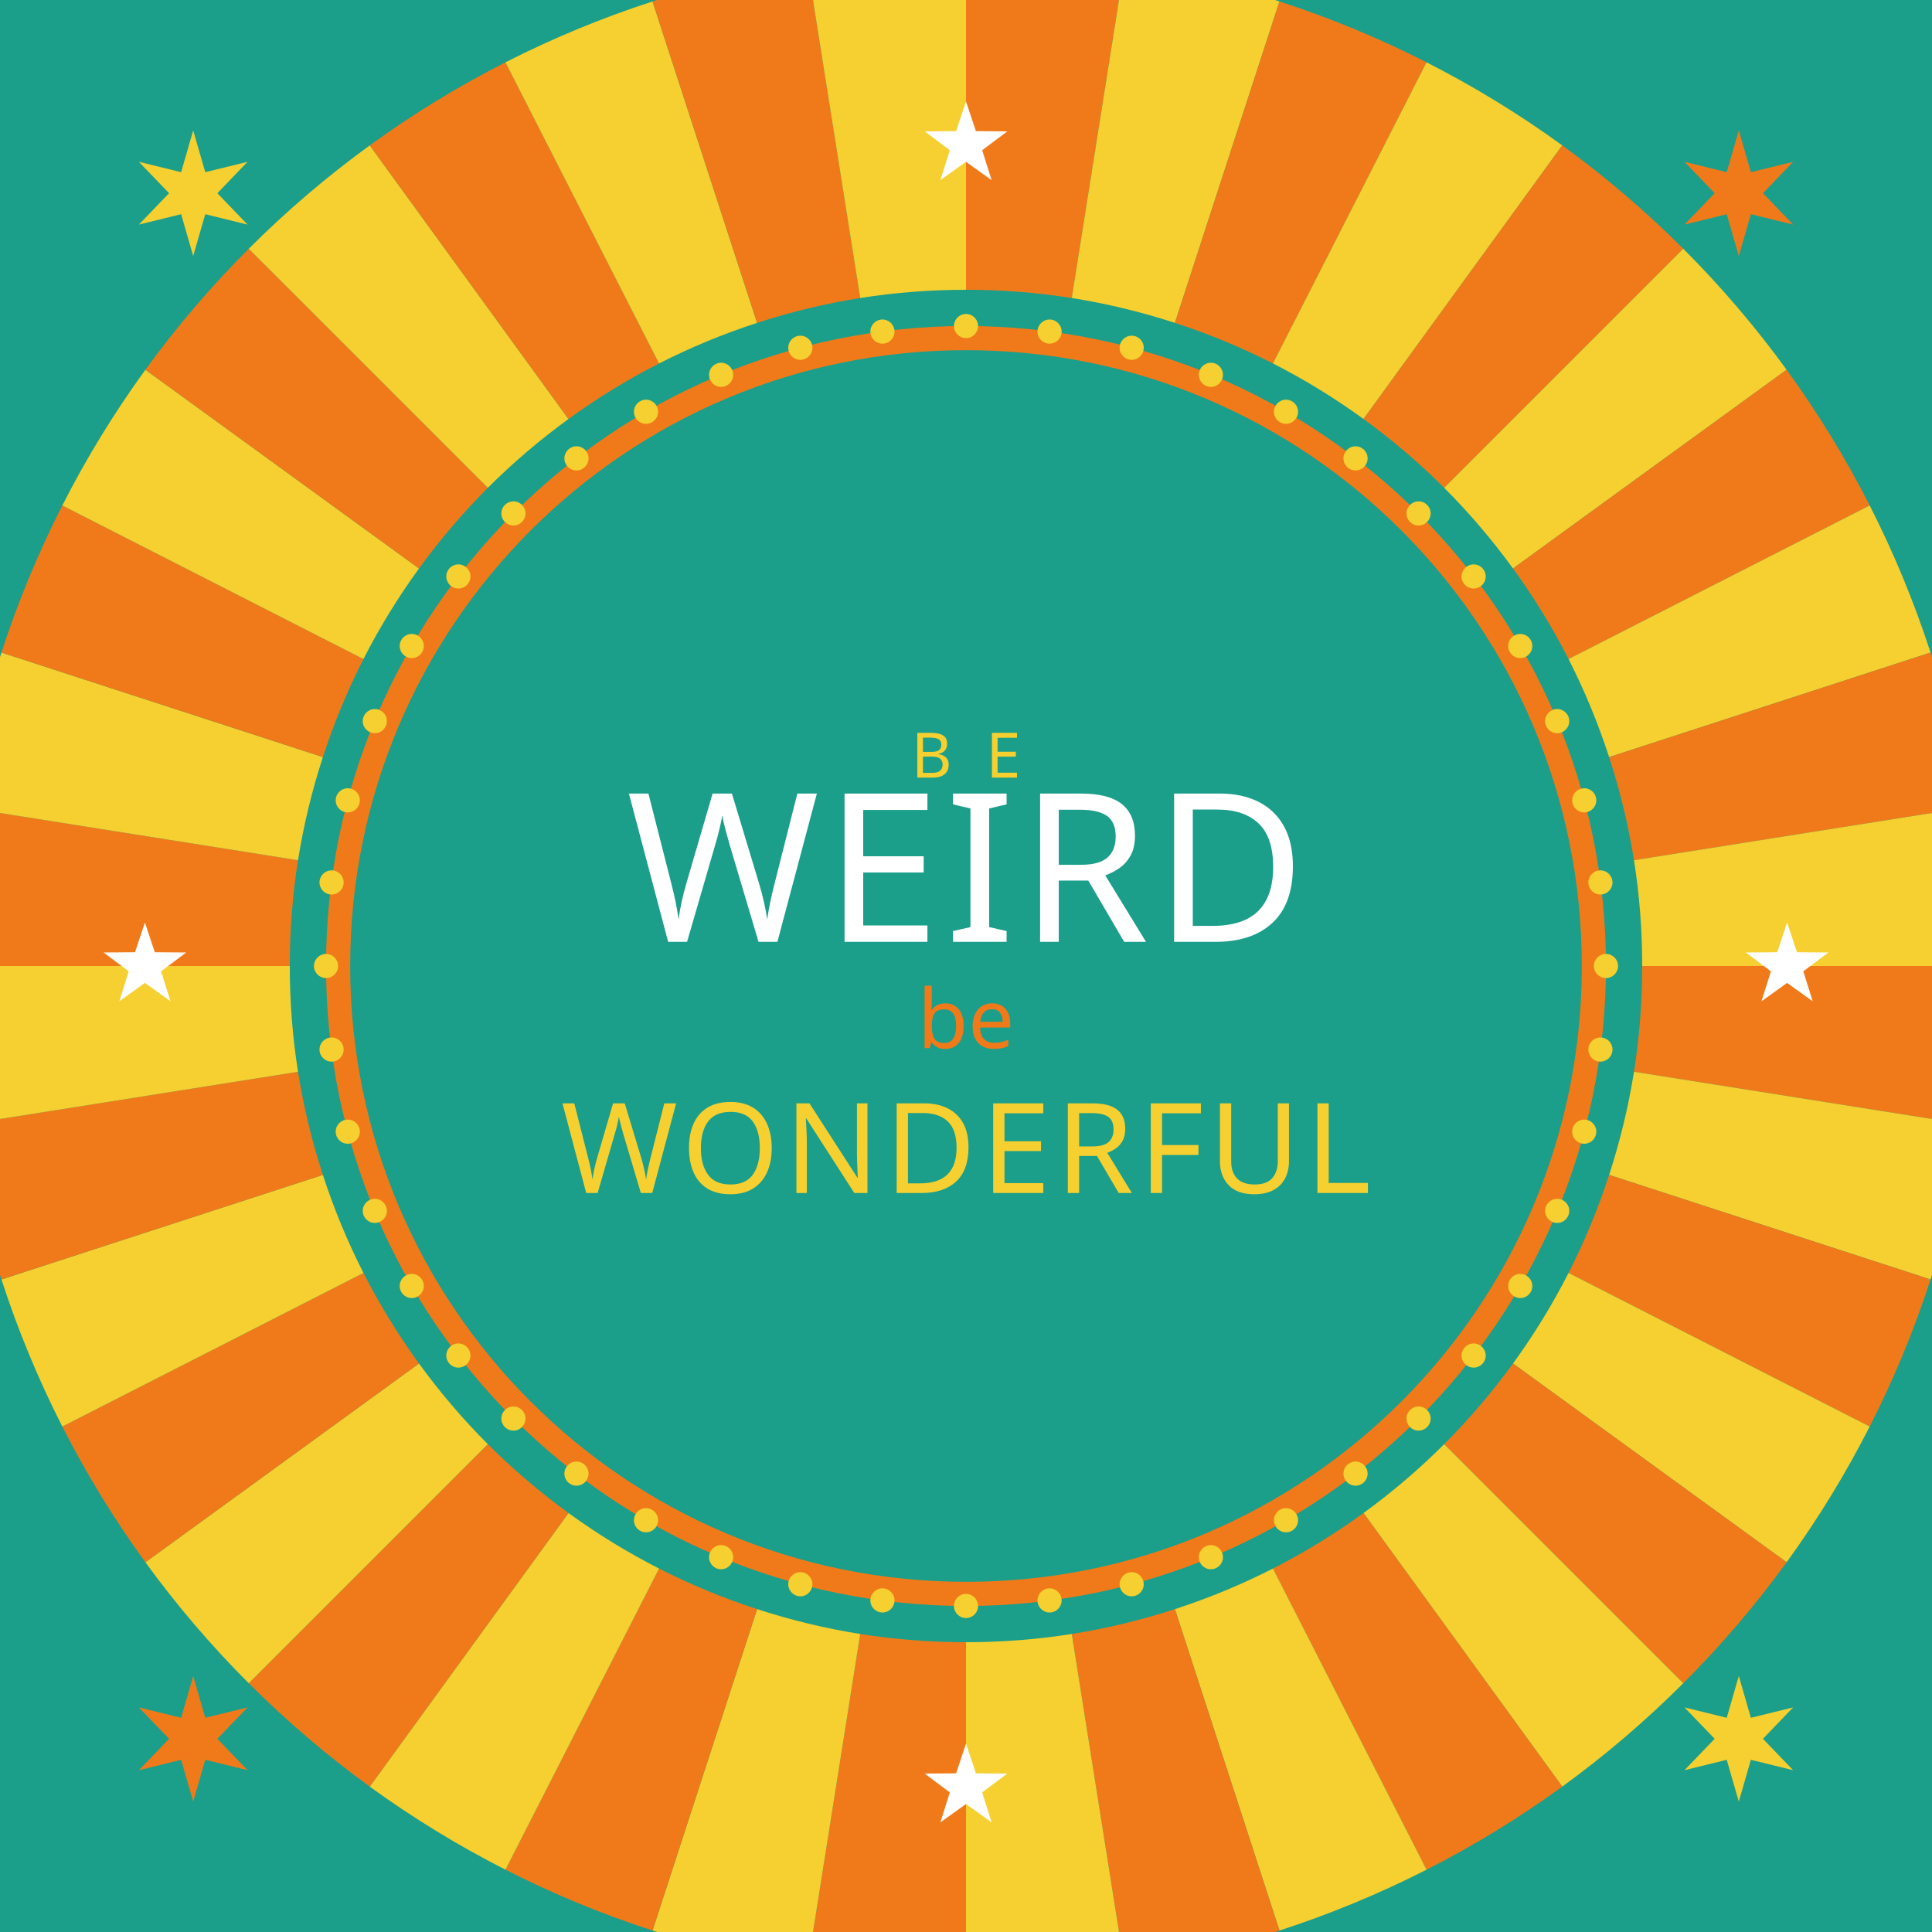
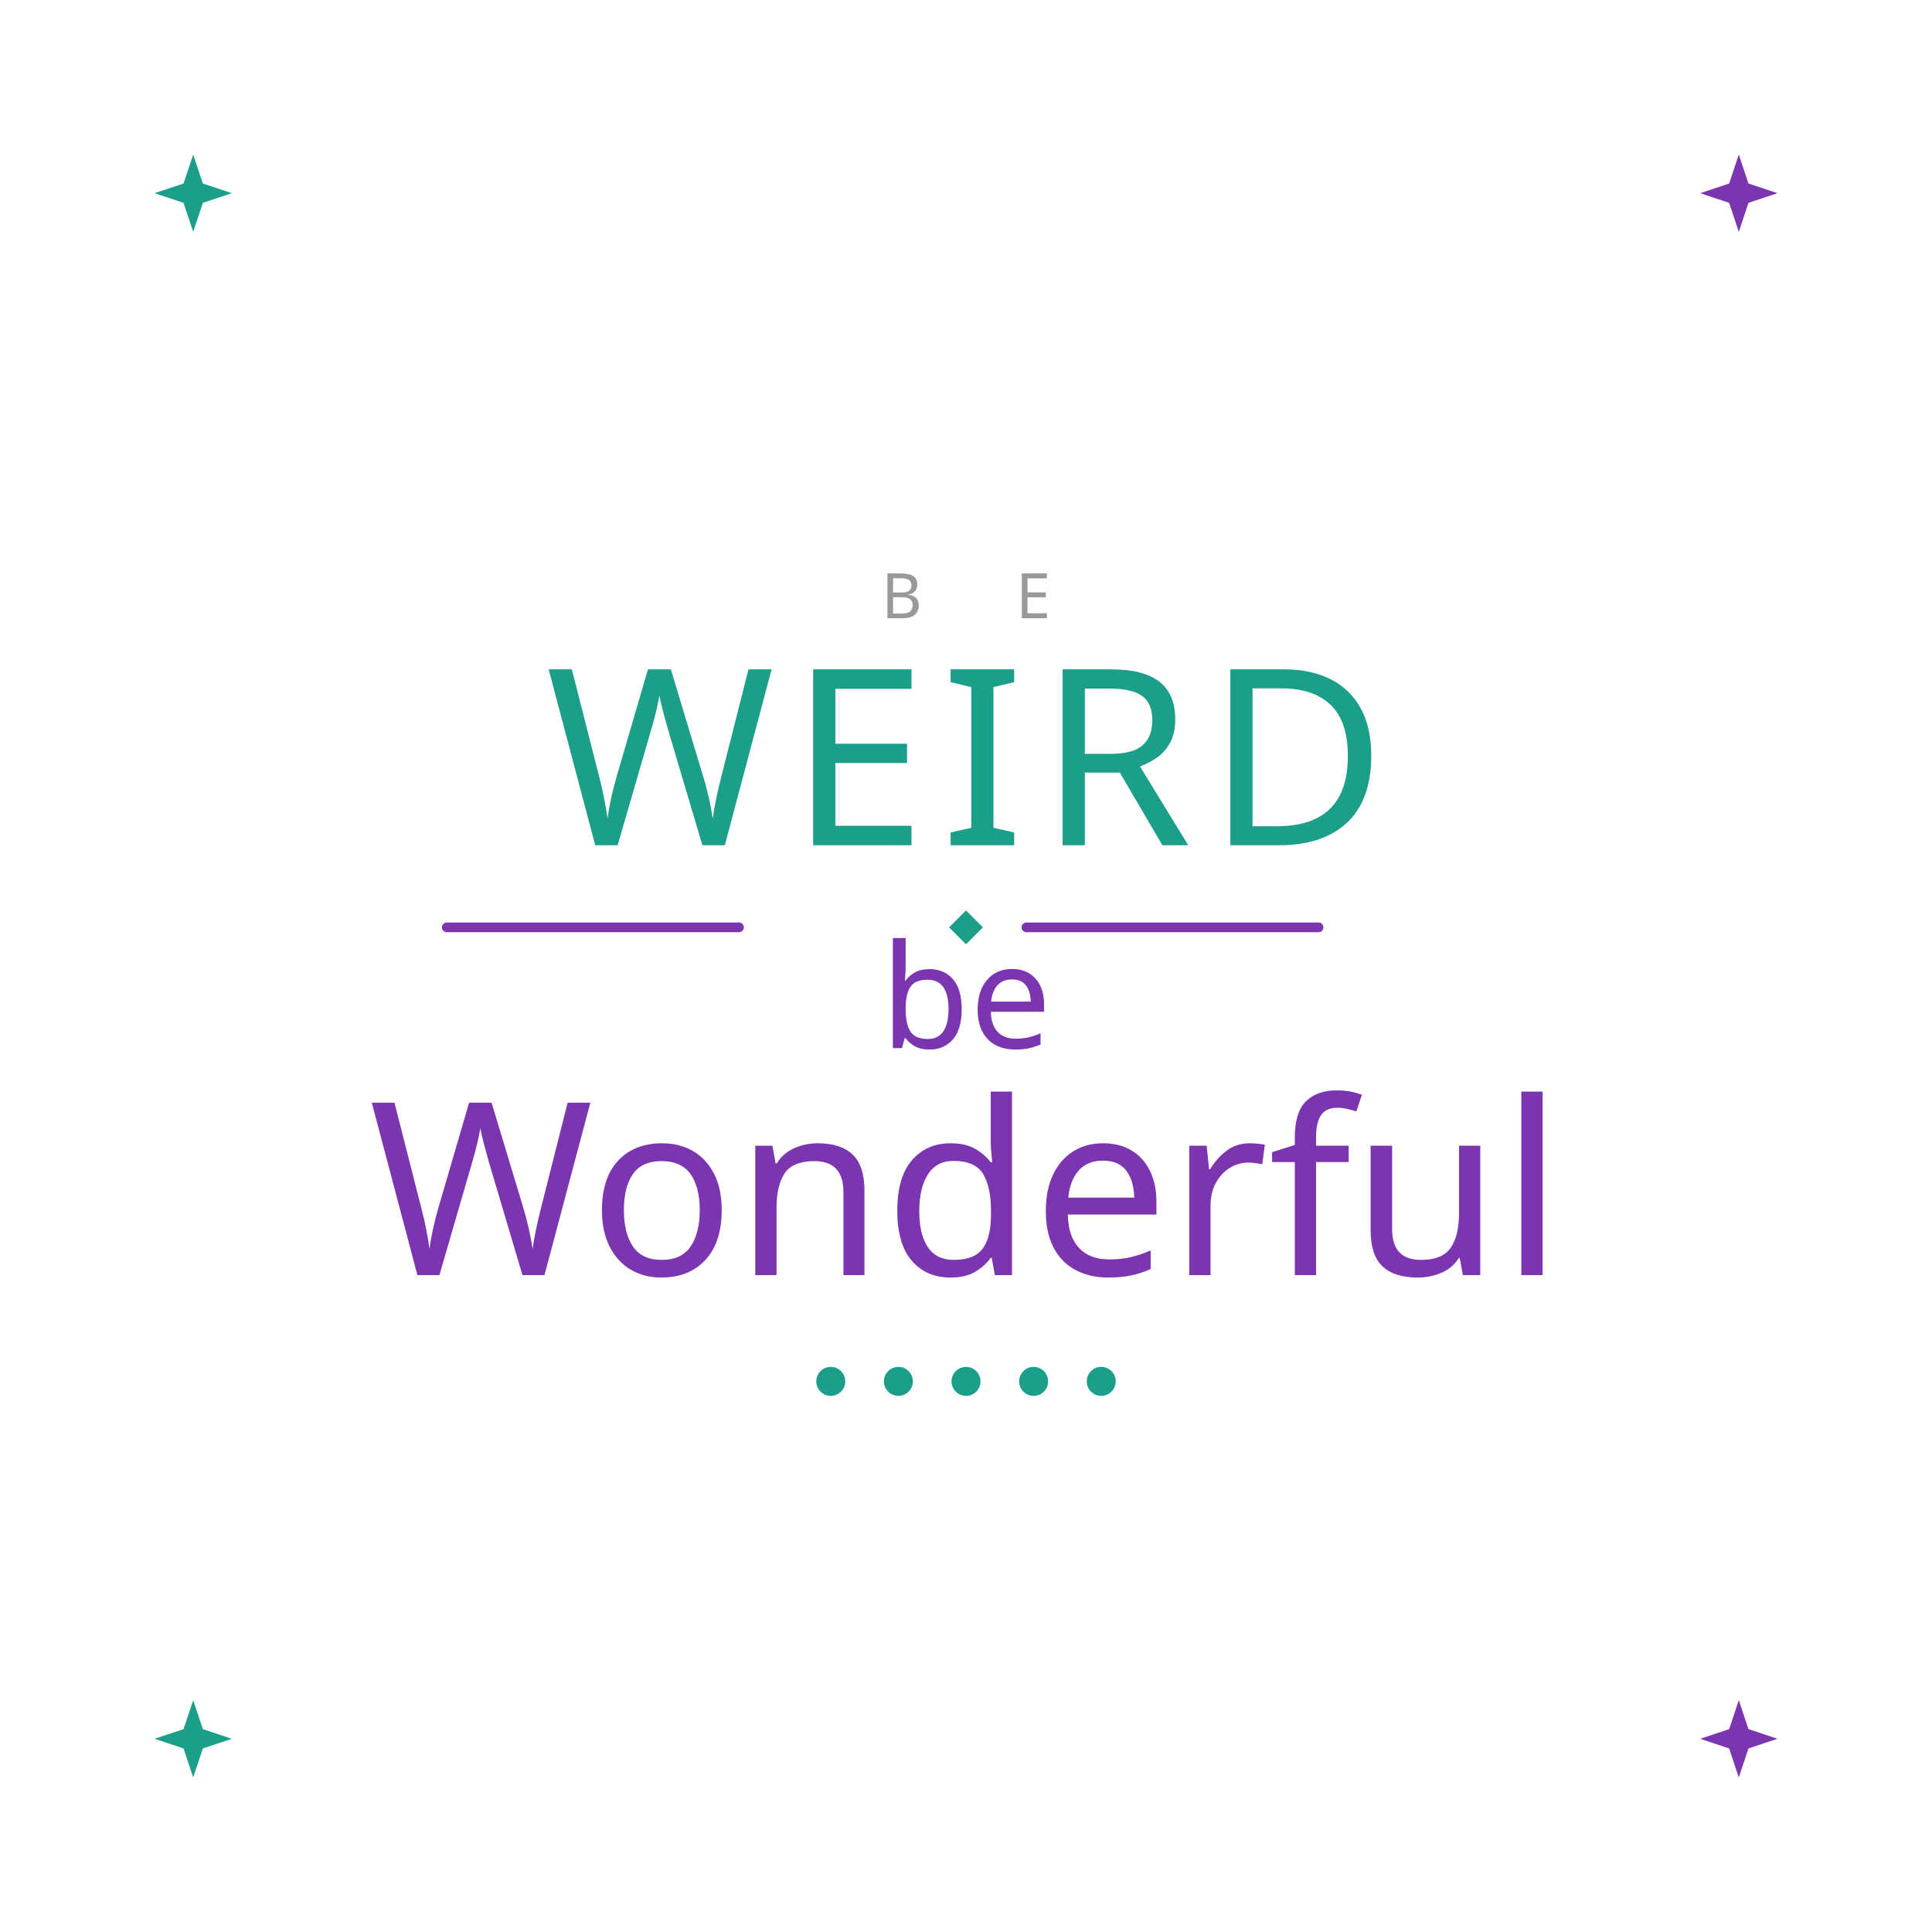
<svg xmlns="http://www.w3.org/2000/svg" viewBox="0 0 800 800" width="800" height="800">
-   <rect width="800" height="800" fill="#1B9E8A" />
+   <rect width="800" height="800" fill="#FFFFFF" />
  <defs>
    <style>
      @font-face { font-family: 'BebasNeue'; src: url('/usr/local/share/fonts/BebasNeue-Regular.ttf'); }
      @font-face { font-family: 'GreatVibes'; src: url('/usr/local/share/fonts/GreatVibes-Regular.ttf'); }
      @font-face { font-family: 'Cormorant'; src: url('/usr/local/share/fonts/CormorantGaramond-Bold.ttf'); }
      @font-face { font-family: 'CormorantItalic'; src: url('/usr/local/share/fonts/CormorantGaramond-BoldItalic.ttf'); }
    </style>
  </defs>
-   <path d="M 400.0,120.0 L 400.0,-20.0 A 420,420 0 0,1 465.7,-14.8 L 443.8,123.4 A 280,280 0 0,0 400.0,120.0 Z" fill="#F07A1A" />
-   <path d="M 443.8,123.4 L 465.7,-14.8 A 420,420 0 0,1 529.8,0.6 L 486.5,133.7 A 280,280 0 0,0 443.8,123.4 Z" fill="#F5D030" />
-   <path d="M 486.5,133.7 L 529.8,0.6 A 420,420 0 0,1 590.7,25.8 L 527.1,150.5 A 280,280 0 0,0 486.5,133.7 Z" fill="#F07A1A" />
-   <path d="M 527.1,150.5 L 590.7,25.8 A 420,420 0 0,1 646.9,60.2 L 564.6,173.5 A 280,280 0 0,0 527.1,150.5 Z" fill="#F5D030" />
-   <path d="M 564.6,173.5 L 646.9,60.2 A 420,420 0 0,1 697.0,103.0 L 598.0,202.0 A 280,280 0 0,0 564.6,173.5 Z" fill="#F07A1A" />
-   <path d="M 598.0,202.0 L 697.0,103.0 A 420,420 0 0,1 739.8,153.1 L 626.5,235.4 A 280,280 0 0,0 598.0,202.0 Z" fill="#F5D030" />
-   <path d="M 626.5,235.4 L 739.8,153.1 A 420,420 0 0,1 774.2,209.3 L 649.5,272.9 A 280,280 0 0,0 626.5,235.4 Z" fill="#F07A1A" />
-   <path d="M 649.5,272.9 L 774.2,209.3 A 420,420 0 0,1 799.4,270.2 L 666.3,313.5 A 280,280 0 0,0 649.5,272.9 Z" fill="#F5D030" />
-   <path d="M 666.3,313.5 L 799.4,270.2 A 420,420 0 0,1 814.8,334.3 L 676.6,356.2 A 280,280 0 0,0 666.3,313.5 Z" fill="#F07A1A" />
-   <path d="M 676.6,356.2 L 814.8,334.3 A 420,420 0 0,1 820.0,400.0 L 680.0,400.0 A 280,280 0 0,0 676.6,356.2 Z" fill="#F5D030" />
-   <path d="M 680.0,400.0 L 820.0,400.0 A 420,420 0 0,1 814.8,465.7 L 676.6,443.8 A 280,280 0 0,0 680.0,400.0 Z" fill="#F07A1A" />
-   <path d="M 676.6,443.8 L 814.8,465.7 A 420,420 0 0,1 799.4,529.8 L 666.3,486.5 A 280,280 0 0,0 676.6,443.8 Z" fill="#F5D030" />
-   <path d="M 666.3,486.5 L 799.4,529.8 A 420,420 0 0,1 774.2,590.7 L 649.5,527.1 A 280,280 0 0,0 666.3,486.5 Z" fill="#F07A1A" />
-   <path d="M 649.5,527.1 L 774.2,590.7 A 420,420 0 0,1 739.8,646.9 L 626.5,564.6 A 280,280 0 0,0 649.5,527.1 Z" fill="#F5D030" />
-   <path d="M 626.5,564.6 L 739.8,646.9 A 420,420 0 0,1 697.0,697.0 L 598.0,598.0 A 280,280 0 0,0 626.5,564.6 Z" fill="#F07A1A" />
-   <path d="M 598.0,598.0 L 697.0,697.0 A 420,420 0 0,1 646.9,739.8 L 564.6,626.5 A 280,280 0 0,0 598.0,598.0 Z" fill="#F5D030" />
-   <path d="M 564.6,626.5 L 646.9,739.8 A 420,420 0 0,1 590.7,774.2 L 527.1,649.5 A 280,280 0 0,0 564.6,626.5 Z" fill="#F07A1A" />
-   <path d="M 527.1,649.5 L 590.7,774.2 A 420,420 0 0,1 529.8,799.4 L 486.5,666.3 A 280,280 0 0,0 527.1,649.5 Z" fill="#F5D030" />
-   <path d="M 486.5,666.3 L 529.8,799.4 A 420,420 0 0,1 465.7,814.8 L 443.8,676.6 A 280,280 0 0,0 486.5,666.3 Z" fill="#F07A1A" />
-   <path d="M 443.8,676.6 L 465.7,814.8 A 420,420 0 0,1 400.0,820.0 L 400.0,680.0 A 280,280 0 0,0 443.8,676.6 Z" fill="#F5D030" />
-   <path d="M 400.0,680.0 L 400.0,820.0 A 420,420 0 0,1 334.3,814.8 L 356.2,676.6 A 280,280 0 0,0 400.0,680.0 Z" fill="#F07A1A" />
-   <path d="M 356.2,676.6 L 334.3,814.8 A 420,420 0 0,1 270.2,799.4 L 313.5,666.3 A 280,280 0 0,0 356.2,676.6 Z" fill="#F5D030" />
-   <path d="M 313.5,666.3 L 270.2,799.4 A 420,420 0 0,1 209.3,774.2 L 272.9,649.5 A 280,280 0 0,0 313.5,666.3 Z" fill="#F07A1A" />
-   <path d="M 272.9,649.5 L 209.3,774.2 A 420,420 0 0,1 153.1,739.8 L 235.4,626.5 A 280,280 0 0,0 272.9,649.5 Z" fill="#F5D030" />
-   <path d="M 235.4,626.5 L 153.1,739.8 A 420,420 0 0,1 103.0,697.0 L 202.0,598.0 A 280,280 0 0,0 235.4,626.5 Z" fill="#F07A1A" />
-   <path d="M 202.0,598.0 L 103.0,697.0 A 420,420 0 0,1 60.2,646.9 L 173.5,564.6 A 280,280 0 0,0 202.0,598.0 Z" fill="#F5D030" />
-   <path d="M 173.5,564.6 L 60.2,646.9 A 420,420 0 0,1 25.8,590.7 L 150.5,527.1 A 280,280 0 0,0 173.5,564.6 Z" fill="#F07A1A" />
-   <path d="M 150.5,527.1 L 25.8,590.7 A 420,420 0 0,1 0.6,529.8 L 133.7,486.5 A 280,280 0 0,0 150.5,527.1 Z" fill="#F5D030" />
-   <path d="M 133.7,486.5 L 0.6,529.8 A 420,420 0 0,1 -14.8,465.7 L 123.4,443.8 A 280,280 0 0,0 133.7,486.5 Z" fill="#F07A1A" />
-   <path d="M 123.4,443.8 L -14.8,465.7 A 420,420 0 0,1 -20.0,400.0 L 120.0,400.0 A 280,280 0 0,0 123.4,443.8 Z" fill="#F5D030" />
-   <path d="M 120.0,400.0 L -20.0,400.0 A 420,420 0 0,1 -14.8,334.3 L 123.4,356.2 A 280,280 0 0,0 120.0,400.0 Z" fill="#F07A1A" />
-   <path d="M 123.4,356.2 L -14.8,334.3 A 420,420 0 0,1 0.6,270.2 L 133.7,313.5 A 280,280 0 0,0 123.4,356.2 Z" fill="#F5D030" />
-   <path d="M 133.7,313.5 L 0.6,270.2 A 420,420 0 0,1 25.8,209.3 L 150.5,272.9 A 280,280 0 0,0 133.7,313.5 Z" fill="#F07A1A" />
-   <path d="M 150.5,272.9 L 25.8,209.3 A 420,420 0 0,1 60.2,153.1 L 173.5,235.4 A 280,280 0 0,0 150.5,272.9 Z" fill="#F5D030" />
-   <path d="M 173.5,235.4 L 60.2,153.1 A 420,420 0 0,1 103.0,103.0 L 202.0,202.0 A 280,280 0 0,0 173.5,235.4 Z" fill="#F07A1A" />
-   <path d="M 202.0,202.0 L 103.0,103.0 A 420,420 0 0,1 153.1,60.2 L 235.4,173.5 A 280,280 0 0,0 202.0,202.0 Z" fill="#F5D030" />
-   <path d="M 235.4,173.5 L 153.1,60.2 A 420,420 0 0,1 209.3,25.8 L 272.9,150.5 A 280,280 0 0,0 235.4,173.5 Z" fill="#F07A1A" />
-   <path d="M 272.9,150.5 L 209.3,25.8 A 420,420 0 0,1 270.2,0.6 L 313.5,133.7 A 280,280 0 0,0 272.9,150.5 Z" fill="#F5D030" />
-   <path d="M 313.5,133.7 L 270.2,0.6 A 420,420 0 0,1 334.3,-14.8 L 356.2,123.4 A 280,280 0 0,0 313.5,133.7 Z" fill="#F07A1A" />
-   <path d="M 356.2,123.4 L 334.3,-14.8 A 420,420 0 0,1 400.0,-20.0 L 400.0,120.0 A 280,280 0 0,0 356.2,123.4 Z" fill="#F5D030" />
-   <circle cx="400.0" cy="400.0" r="278.0" fill="#1B9E8A" />
-   <circle cx="400.0" cy="400.0" r="265.0" fill="#F07A1A" />
-   <circle cx="665.0" cy="400.0" r="5.0" fill="#F5D030" />
-   <circle cx="662.7" cy="434.6" r="5.0" fill="#F5D030" />
-   <circle cx="656.0" cy="468.6" r="5.0" fill="#F5D030" />
-   <circle cx="644.8" cy="501.4" r="5.0" fill="#F5D030" />
-   <circle cx="629.5" cy="532.5" r="5.0" fill="#F5D030" />
-   <circle cx="610.2" cy="561.3" r="5.0" fill="#F5D030" />
-   <circle cx="587.4" cy="587.4" r="5.0" fill="#F5D030" />
-   <circle cx="561.3" cy="610.2" r="5.0" fill="#F5D030" />
-   <circle cx="532.5" cy="629.5" r="5.0" fill="#F5D030" />
-   <circle cx="501.4" cy="644.8" r="5.0" fill="#F5D030" />
-   <circle cx="468.6" cy="656.0" r="5.0" fill="#F5D030" />
-   <circle cx="434.6" cy="662.7" r="5.0" fill="#F5D030" />
-   <circle cx="400.0" cy="665.0" r="5.0" fill="#F5D030" />
-   <circle cx="365.4" cy="662.7" r="5.0" fill="#F5D030" />
-   <circle cx="331.4" cy="656.0" r="5.0" fill="#F5D030" />
-   <circle cx="298.6" cy="644.8" r="5.0" fill="#F5D030" />
-   <circle cx="267.5" cy="629.5" r="5.0" fill="#F5D030" />
-   <circle cx="238.7" cy="610.2" r="5.0" fill="#F5D030" />
-   <circle cx="212.6" cy="587.4" r="5.0" fill="#F5D030" />
-   <circle cx="189.8" cy="561.3" r="5.0" fill="#F5D030" />
-   <circle cx="170.5" cy="532.5" r="5.0" fill="#F5D030" />
-   <circle cx="155.2" cy="501.4" r="5.0" fill="#F5D030" />
-   <circle cx="144.0" cy="468.6" r="5.0" fill="#F5D030" />
-   <circle cx="137.3" cy="434.6" r="5.0" fill="#F5D030" />
-   <circle cx="135.0" cy="400.0" r="5.0" fill="#F5D030" />
-   <circle cx="137.3" cy="365.4" r="5.0" fill="#F5D030" />
-   <circle cx="144.0" cy="331.4" r="5.0" fill="#F5D030" />
-   <circle cx="155.2" cy="298.6" r="5.0" fill="#F5D030" />
-   <circle cx="170.5" cy="267.5" r="5.0" fill="#F5D030" />
-   <circle cx="189.8" cy="238.7" r="5.0" fill="#F5D030" />
-   <circle cx="212.6" cy="212.6" r="5.0" fill="#F5D030" />
-   <circle cx="238.7" cy="189.8" r="5.0" fill="#F5D030" />
-   <circle cx="267.5" cy="170.5" r="5.0" fill="#F5D030" />
-   <circle cx="298.6" cy="155.2" r="5.0" fill="#F5D030" />
-   <circle cx="331.4" cy="144.0" r="5.0" fill="#F5D030" />
-   <circle cx="365.4" cy="137.3" r="5.0" fill="#F5D030" />
-   <circle cx="400.0" cy="135.0" r="5.0" fill="#F5D030" />
-   <circle cx="434.6" cy="137.3" r="5.0" fill="#F5D030" />
-   <circle cx="468.6" cy="144.0" r="5.0" fill="#F5D030" />
-   <circle cx="501.4" cy="155.2" r="5.0" fill="#F5D030" />
-   <circle cx="532.5" cy="170.5" r="5.0" fill="#F5D030" />
-   <circle cx="561.3" cy="189.8" r="5.0" fill="#F5D030" />
-   <circle cx="587.4" cy="212.6" r="5.0" fill="#F5D030" />
-   <circle cx="610.2" cy="238.7" r="5.0" fill="#F5D030" />
-   <circle cx="629.5" cy="267.5" r="5.0" fill="#F5D030" />
-   <circle cx="644.8" cy="298.6" r="5.0" fill="#F5D030" />
-   <circle cx="656.0" cy="331.4" r="5.0" fill="#F5D030" />
-   <circle cx="662.7" cy="365.4" r="5.0" fill="#F5D030" />
-   <circle cx="400.0" cy="400.0" r="255.0" fill="#1B9E8A" />
-   <polygon points="80.0,54.0 85.0,71.3 102.5,67.0 90.0,80.0 102.5,93.0 85.0,88.7 80.0,106.0 75.0,88.7 57.5,93.0 70.0,80.0 57.5,67.0 75.0,71.3" fill="#F5D030" />
-   <polygon points="720.0,54.0 725.0,71.3 742.5,67.0 730.0,80.0 742.5,93.0 725.0,88.7 720.0,106.0 715.0,88.7 697.5,93.0 710.0,80.0 697.5,67.0 715.0,71.3" fill="#F07A1A" />
-   <polygon points="80.0,694.0 85.0,711.3 102.5,707.0 90.0,720.0 102.5,733.0 85.0,728.7 80.0,746.0 75.0,728.7 57.5,733.0 70.0,720.0 57.5,707.0 75.0,711.3" fill="#F07A1A" />
-   <polygon points="720.0,694.0 725.0,711.3 742.5,707.0 730.0,720.0 742.5,733.0 725.0,728.7 720.0,746.0 715.0,728.7 697.5,733.0 710.0,720.0 697.5,707.0 715.0,711.3" fill="#F5D030" />
-   <polygon points="400.0,42.0 404.1,54.3 417.1,54.4 406.7,62.2 410.6,74.6 400.0,67.0 389.4,74.6 393.3,62.2 382.9,54.4 395.9,54.3" fill="#FFFFFF" />
-   <polygon points="60.0,382.0 64.1,394.3 77.1,394.4 66.7,402.2 70.6,414.6 60.0,407.0 49.4,414.6 53.3,402.2 42.9,394.4 55.9,394.3" fill="#FFFFFF" />
-   <polygon points="740.0,382.0 744.1,394.3 757.1,394.4 746.7,402.2 750.6,414.6 740.0,407.0 729.4,414.6 733.3,402.2 722.9,394.4 735.9,394.3" fill="#FFFFFF" />
-   <polygon points="400.0,722.0 404.1,734.3 417.1,734.4 406.7,742.2 410.6,754.6 400.0,747.0 389.4,754.6 393.3,742.2 382.9,734.4 395.9,734.3" fill="#FFFFFF" />
-   <text x="400" y="322" text-anchor="middle" font-family="Cormorant, sans-serif" font-size="26" fill="#F5D030" letter-spacing="14">BE</text>
-   <text x="400" y="390" text-anchor="middle" font-family="BebasNeue, sans-serif" font-size="86" fill="#FFFFFF" letter-spacing="2">WEIRD</text>
-   <text x="400" y="434" text-anchor="middle" font-family="GreatVibes, sans-serif" font-size="34" fill="#F07A1A">be</text>
-   <text x="400" y="494" text-anchor="middle" font-family="BebasNeue, sans-serif" font-size="52" fill="#F5D030" letter-spacing="2">WONDERFUL</text>
+   <polygon points="80.0,64.0 84.0,76.0 96.0,80.0 84.0,84.0 80.0,96.0 76.0,84.0 64.0,80.0 76.0,76.0" fill="#1B9E8A" />
+   <polygon points="720.0,64.0 724.0,76.0 736.0,80.0 724.0,84.0 720.0,96.0 716.0,84.0 704.0,80.0 716.0,76.0" fill="#7B35B0" />
+   <polygon points="80.0,704.0 84.0,716.0 96.0,720.0 84.0,724.0 80.0,736.0 76.0,724.0 64.0,720.0 76.0,716.0" fill="#1B9E8A" />
+   <polygon points="720.0,704.0 724.0,716.0 736.0,720.0 724.0,724.0 720.0,736.0 716.0,724.0 704.0,720.0 716.0,716.0" fill="#7B35B0" />
+   <text x="400" y="256" text-anchor="middle" font-family="Cormorant, sans-serif" font-size="26" fill="#999999" letter-spacing="16">B E</text>
+   <text x="400" y="350" text-anchor="middle" font-family="BebasNeue, sans-serif" font-size="102" fill="#1B9E8A" letter-spacing="6">WEIRD</text>
+   <rect x="183" y="382" width="125" height="4" fill="#7B35B0" rx="2" />
+   <polygon points="400,377 407,384 400,391 393,384" fill="#1B9E8A" />
+   <rect x="423" y="382" width="125" height="4" fill="#7B35B0" rx="2" />
+   <text x="400" y="434" text-anchor="middle" font-family="GreatVibes, sans-serif" font-size="60" fill="#7B35B0">be</text>
+   <text x="400" y="528" text-anchor="middle" font-family="GreatVibes, sans-serif" font-size="100" fill="#7B35B0">Wonderful</text>
+   <circle cx="344.0" cy="572.0" r="6" fill="#1B9E8A" />
+   <circle cx="372.0" cy="572.0" r="6" fill="#1B9E8A" />
+   <circle cx="400.0" cy="572.0" r="6" fill="#1B9E8A" />
+   <circle cx="428.0" cy="572.0" r="6" fill="#1B9E8A" />
+   <circle cx="456.0" cy="572.0" r="6" fill="#1B9E8A" />
</svg>
